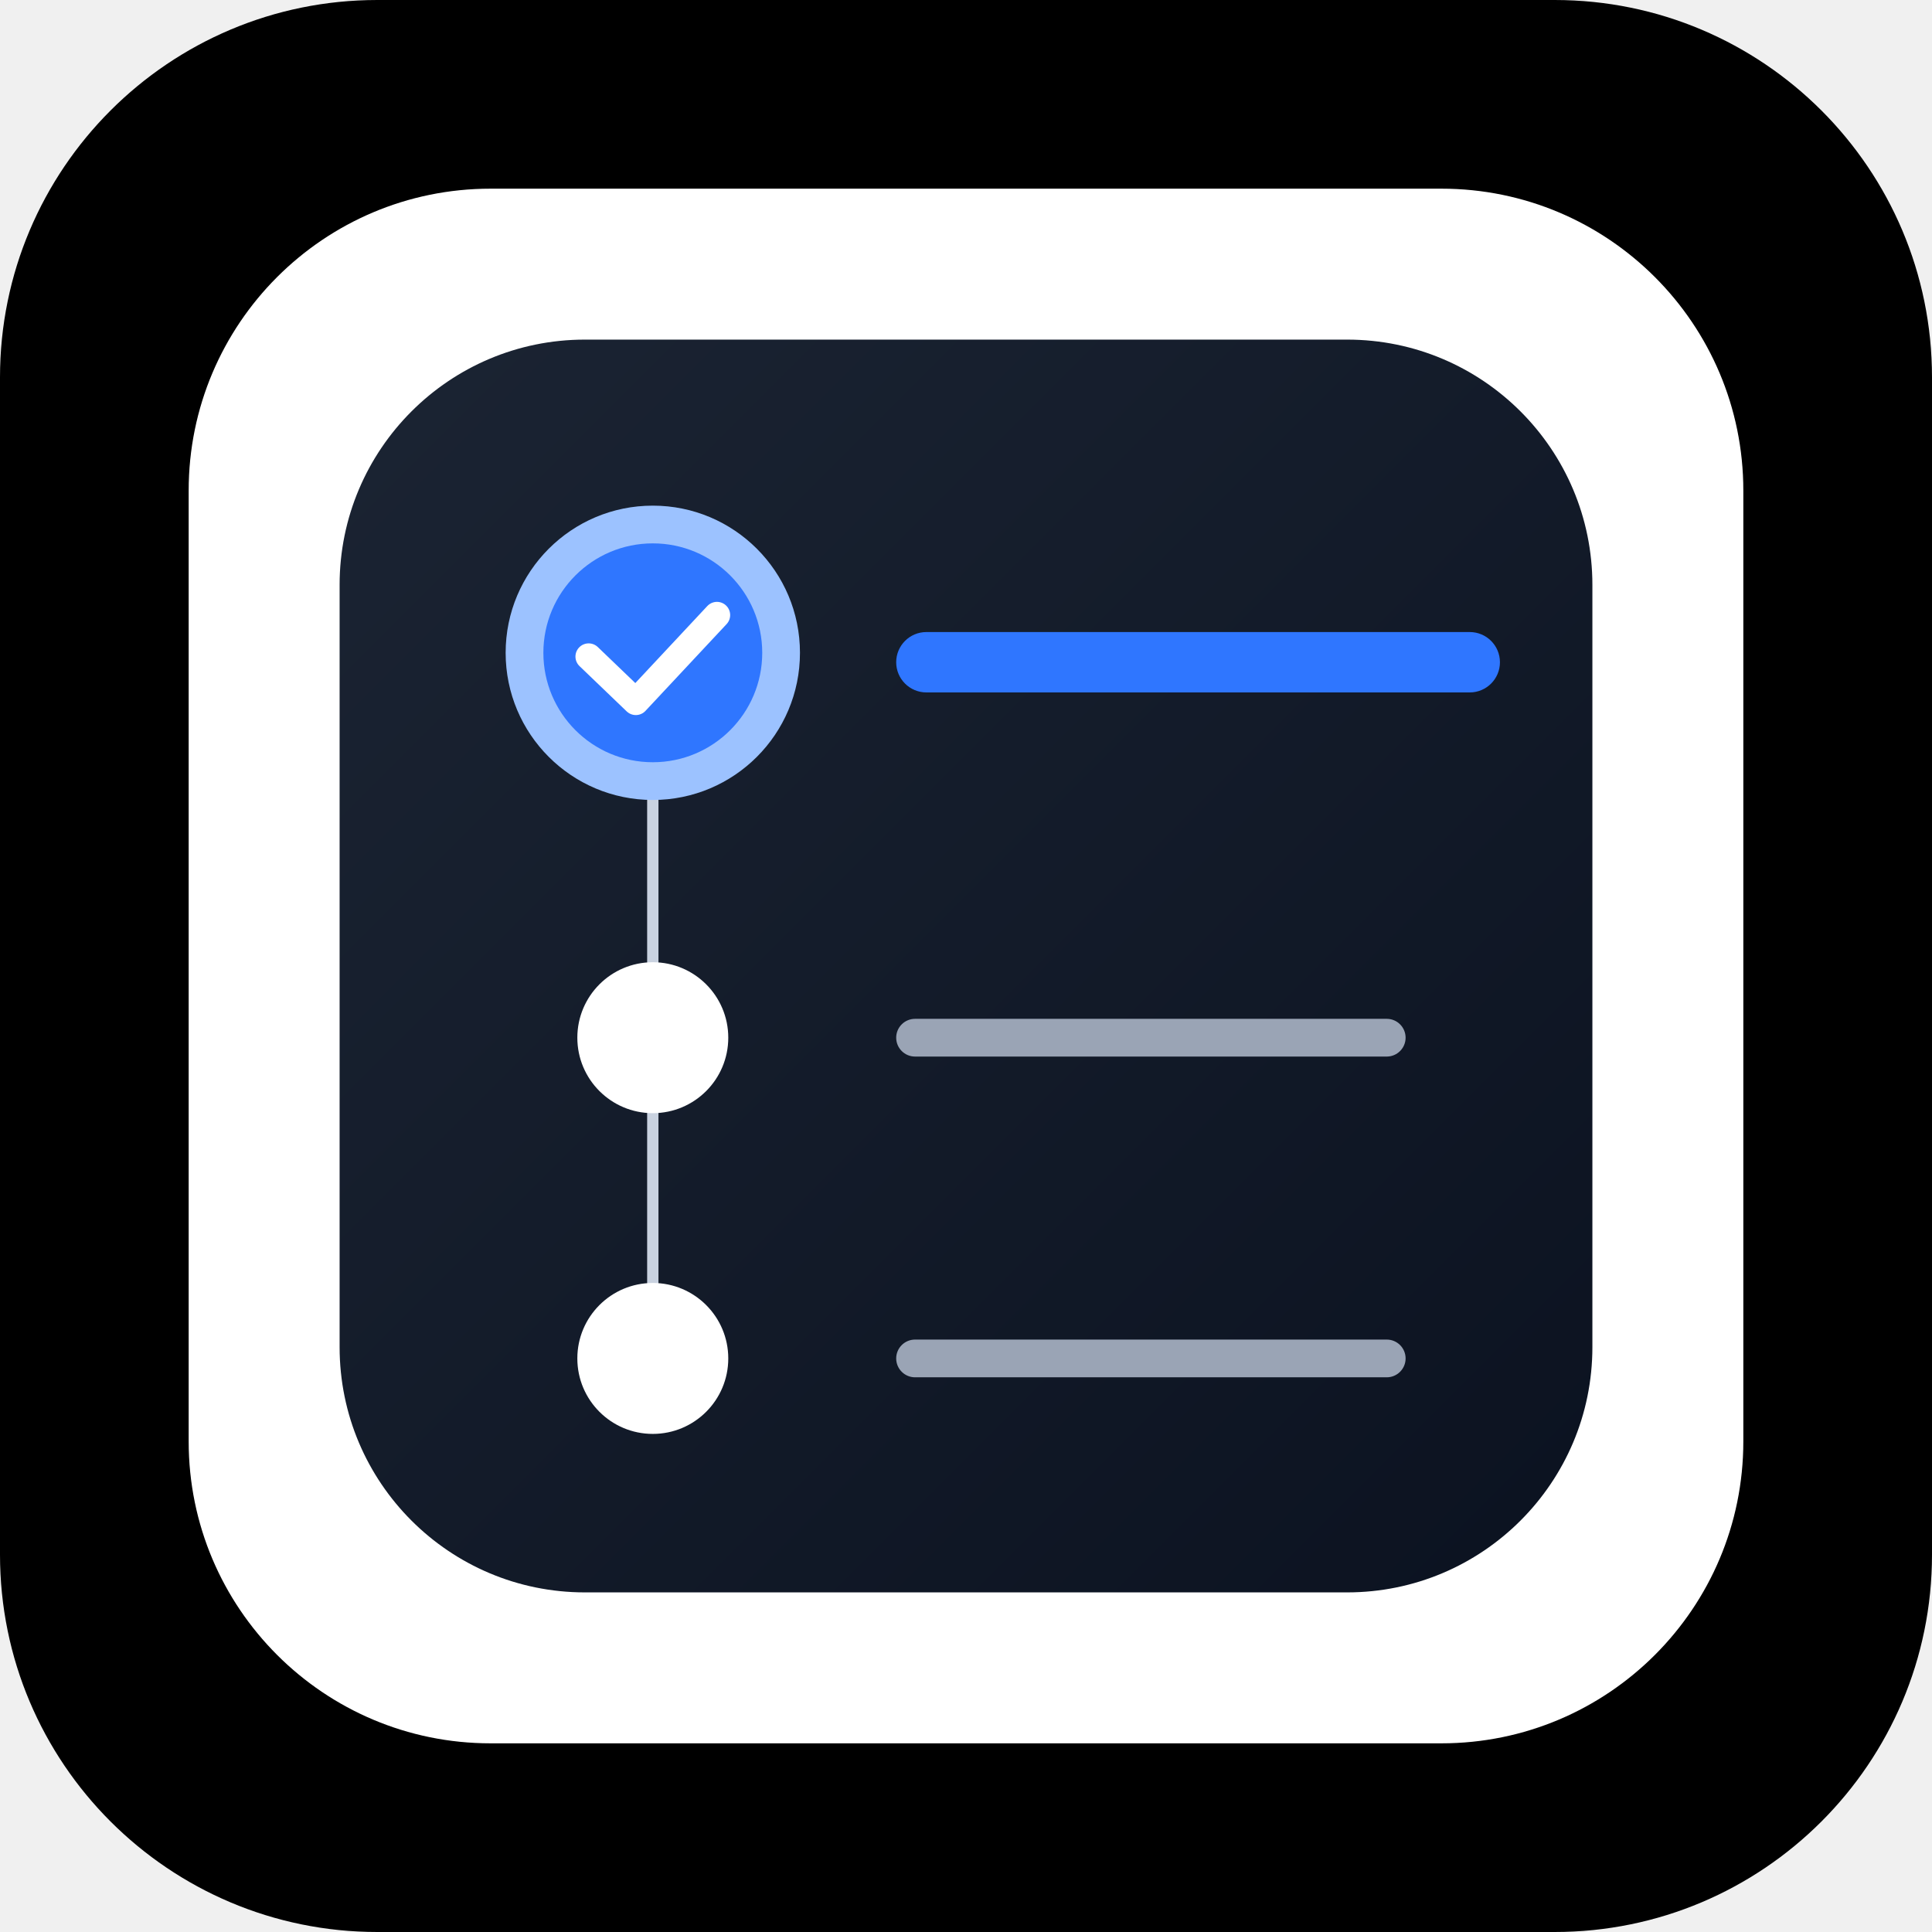
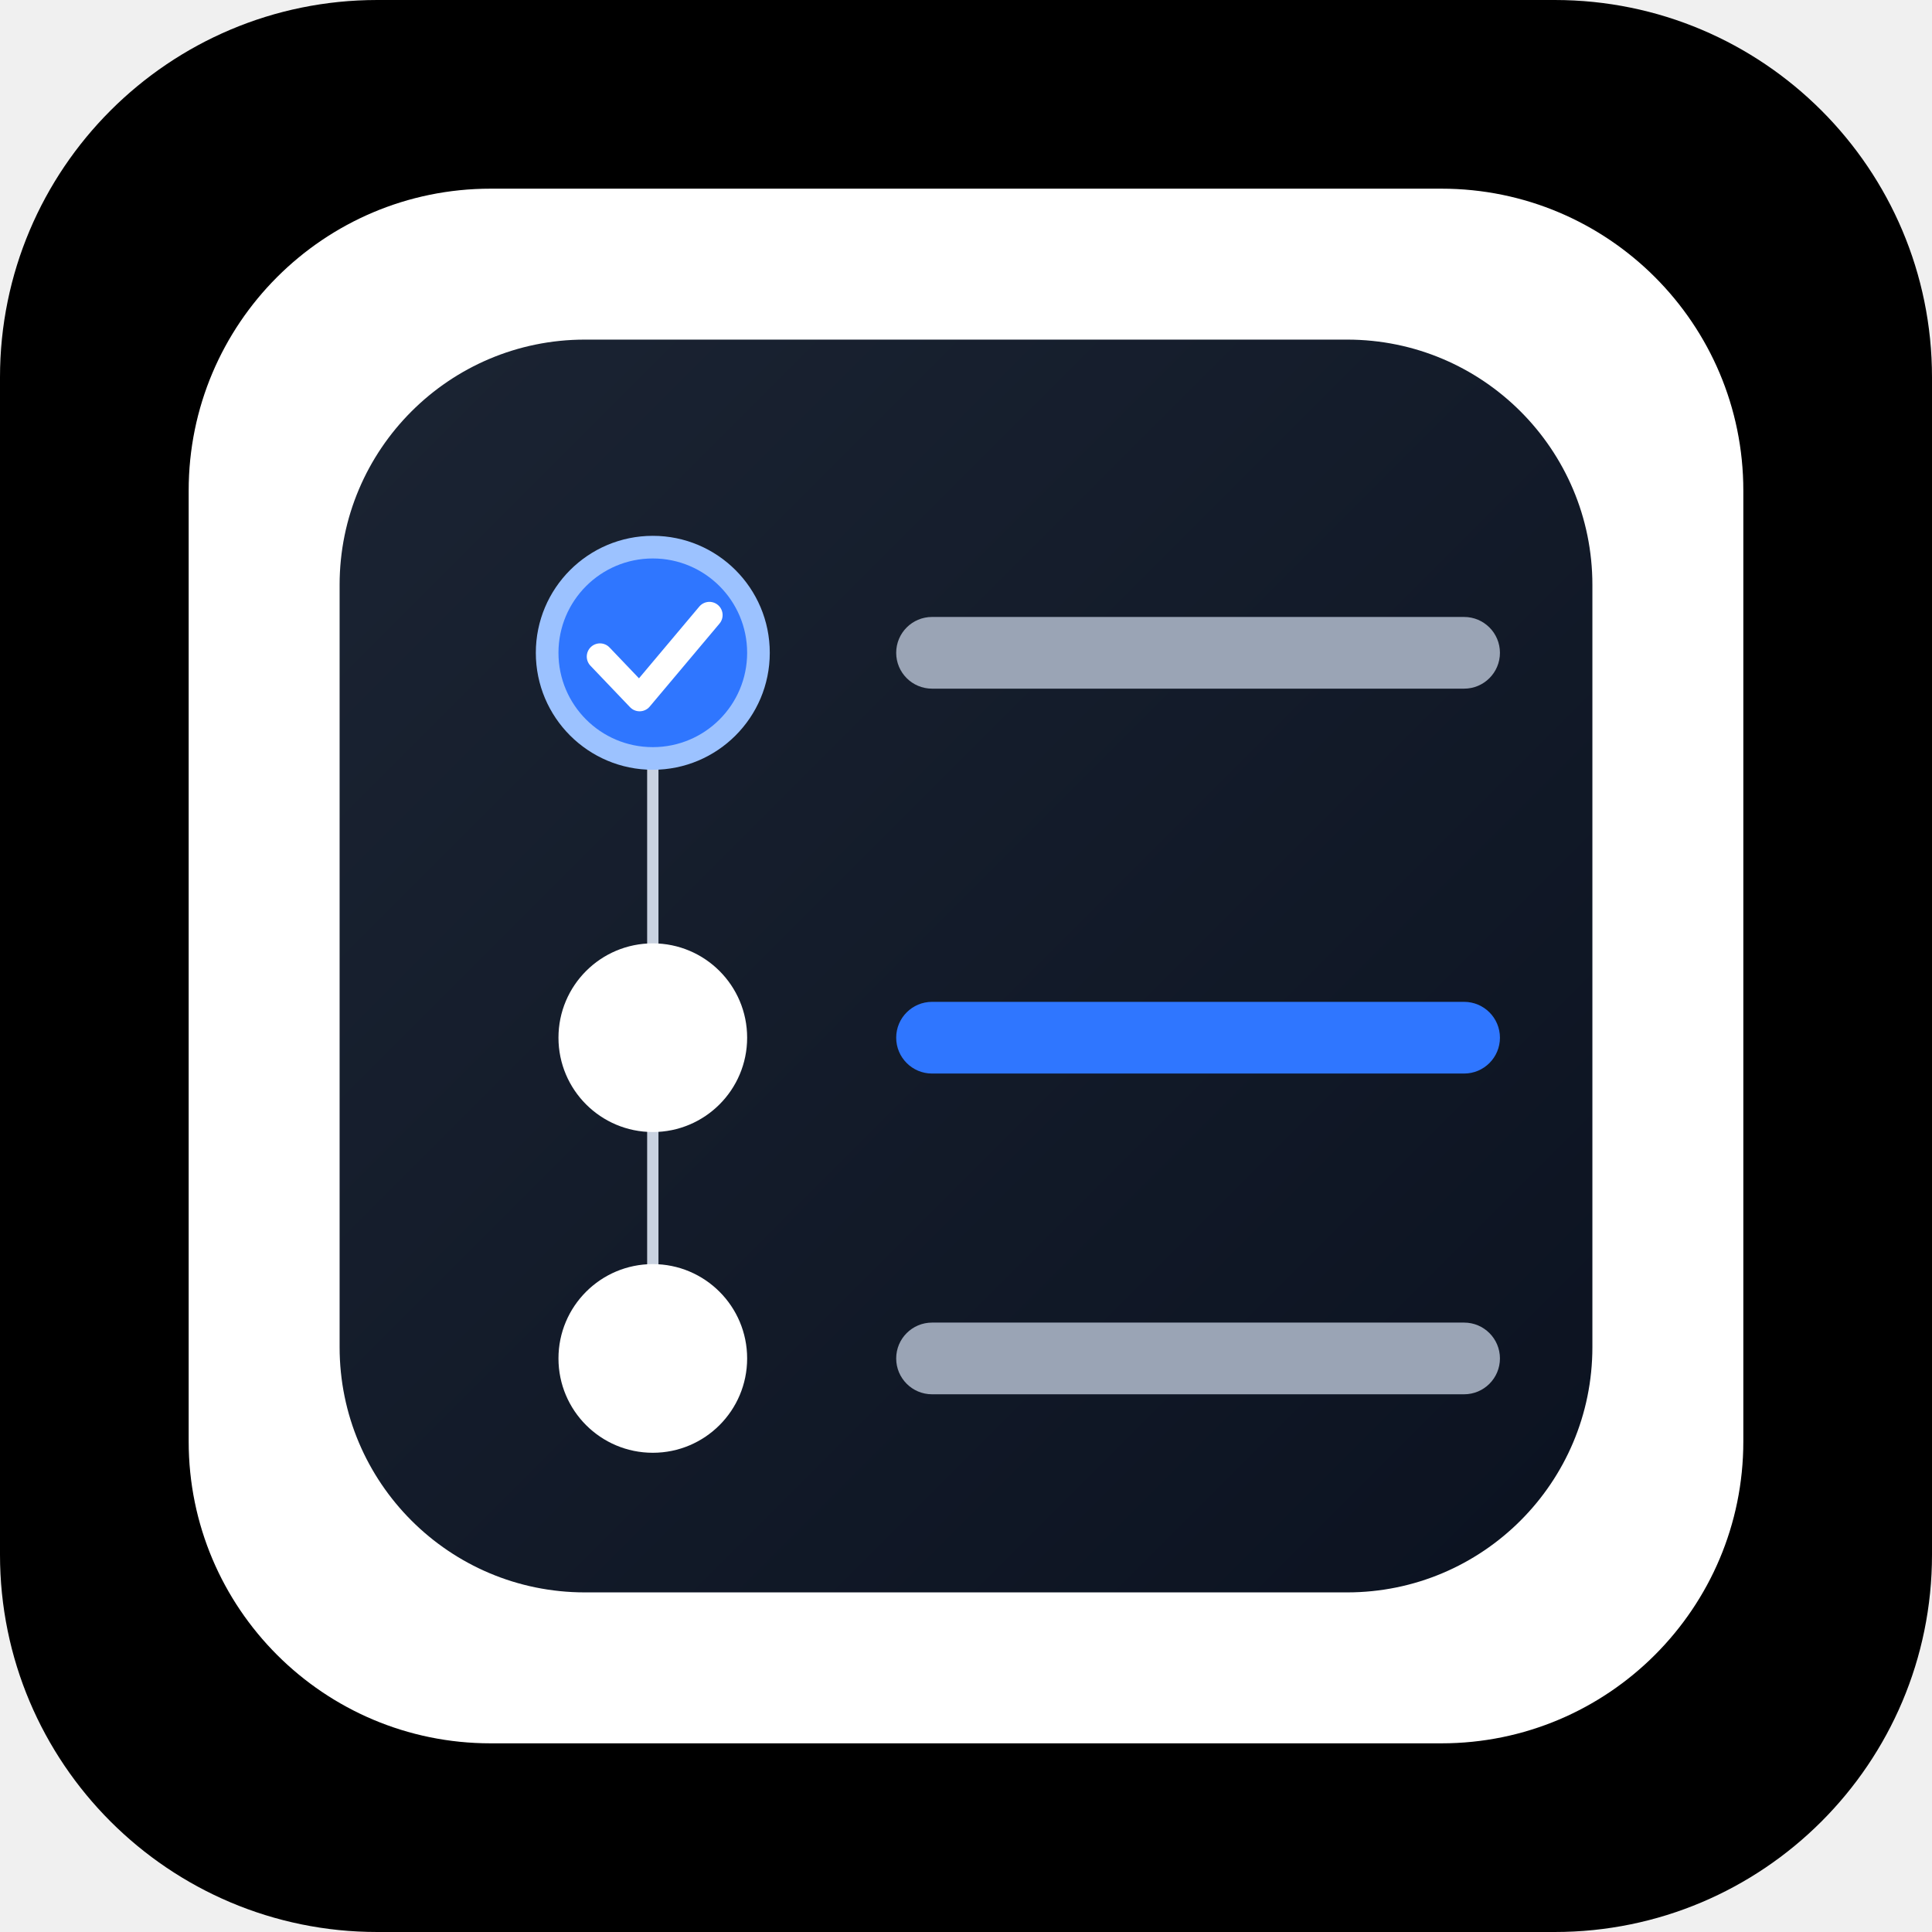
<svg xmlns="http://www.w3.org/2000/svg" width="1024" height="1024" viewBox="0 0 1024 1024">
  <defs>
    <linearGradient id="inner" x1="0" y1="0" x2="1" y2="1">
      <stop offset="0%" stop-color="#1B2433" />
      <stop offset="100%" stop-color="#0B1220" />
    </linearGradient>
  </defs>
  <rect x="0" y="0" width="1024" height="1024" rx="200" ry="200" fill="#000000" />
  <rect x="100" y="100" width="824" height="824" rx="160" ry="160" fill="#FFFFFF" />
  <rect x="180" y="180" width="664" height="664" rx="130" ry="130" fill="url(#inner)" />
-   <rect x="475" y="335" width="320" height="32" rx="16" ry="16" fill="#2F76FF" />
-   <rect x="475" y="540" width="270" height="20" rx="10" ry="10" fill="#9AA4B5" />
-   <rect x="475" y="710" width="270" height="20" rx="10" ry="10" fill="#9AA4B5" />
+   <rect x="475" y="327" width="320" height="38" rx="19" ry="19" fill="#9AA4B5" />
+   <rect x="475" y="531" width="320" height="38" rx="19" ry="19" fill="#2F76FF" />
+   <rect x="475" y="701" width="320" height="38" rx="19" ry="19" fill="#9AA4B5" />
  <rect x="343" y="370" width="6" height="380" rx="3" ry="3" fill="#C9D2E0" />
-   <circle cx="346" cy="346" r="78" fill="#9CC2FF" />
-   <circle cx="346" cy="346" r="58" fill="#2F76FF" />
-   <path d="M312 348 L337 372 L380 326" fill="none" stroke="#FFFFFF" stroke-width="14" stroke-linecap="round" stroke-linejoin="round" />
-   <circle cx="346" cy="550" r="40" fill="#FFFFFF" />
-   <circle cx="346" cy="720" r="40" fill="#FFFFFF" />
+   <circle cx="346" cy="346" r="62" fill="#9CC2FF" />
+   <circle cx="346" cy="346" r="50" fill="#2F76FF" />
+   <path d="M318 348 L339 370 L376 326" fill="none" stroke="#FFFFFF" stroke-width="14" stroke-linecap="round" stroke-linejoin="round" />
+   <circle cx="346" cy="550" r="50" fill="#FFFFFF" />
+   <circle cx="346" cy="720" r="50" fill="#FFFFFF" />
</svg>
